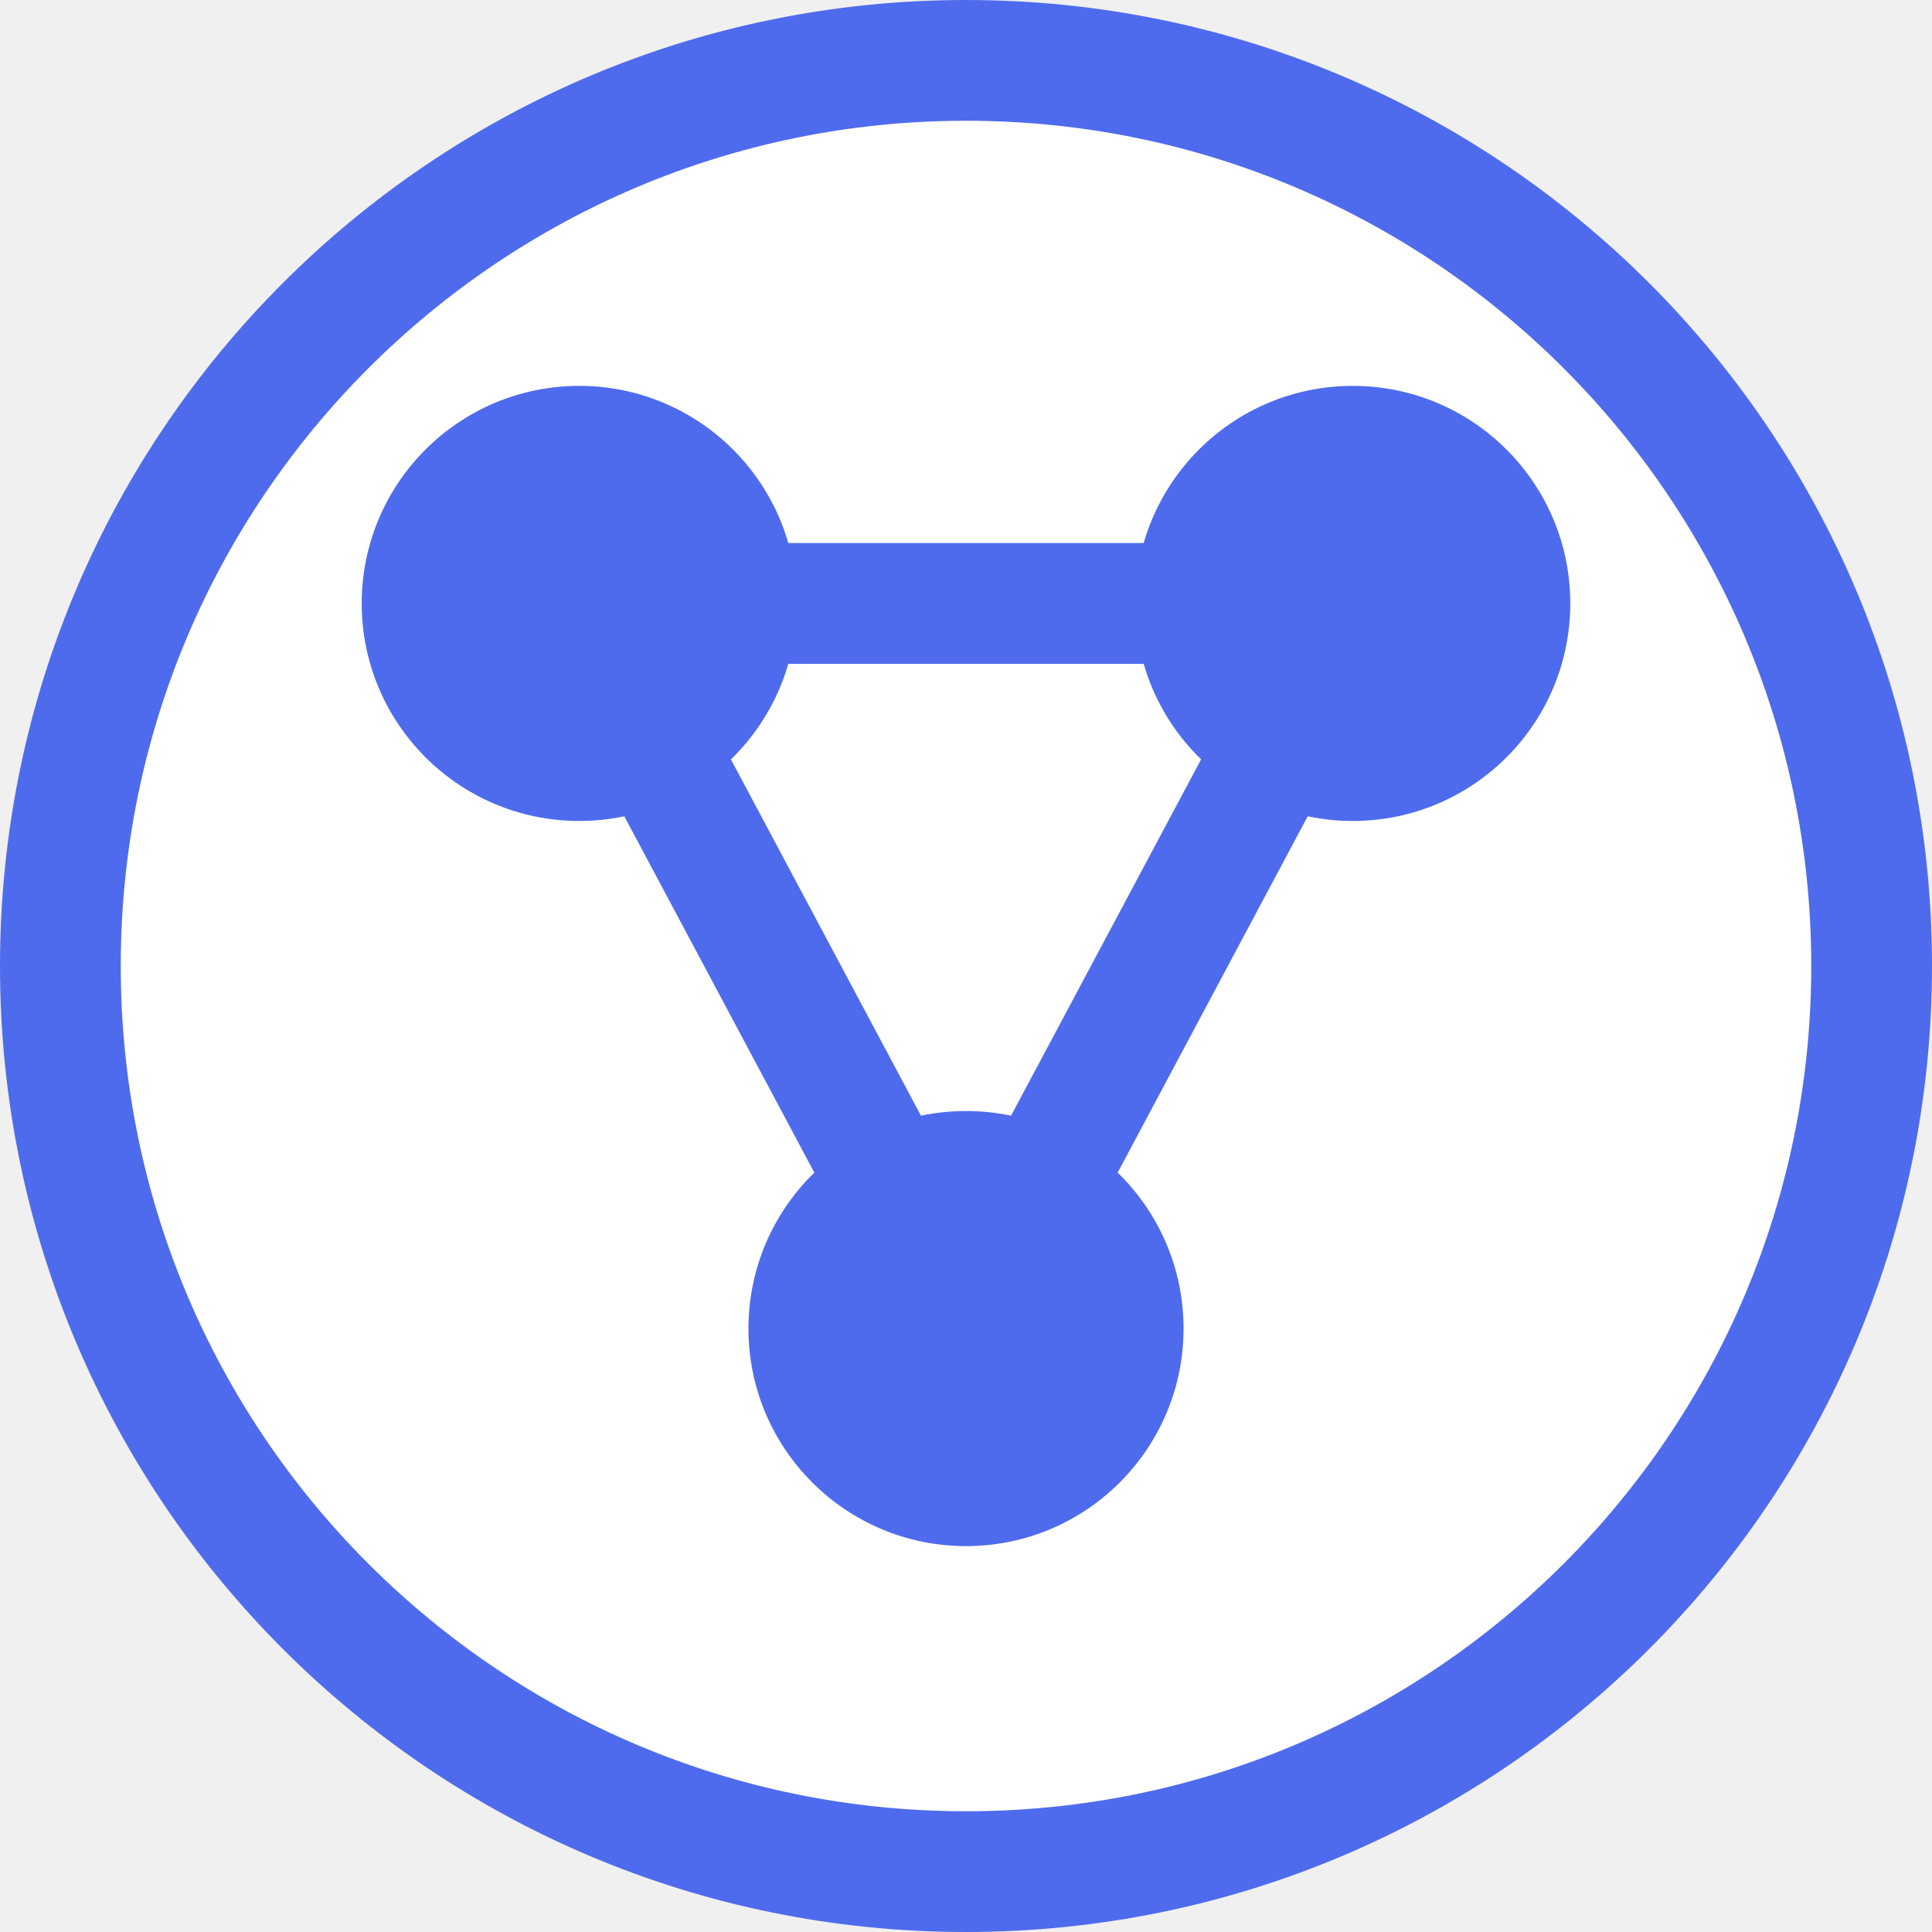
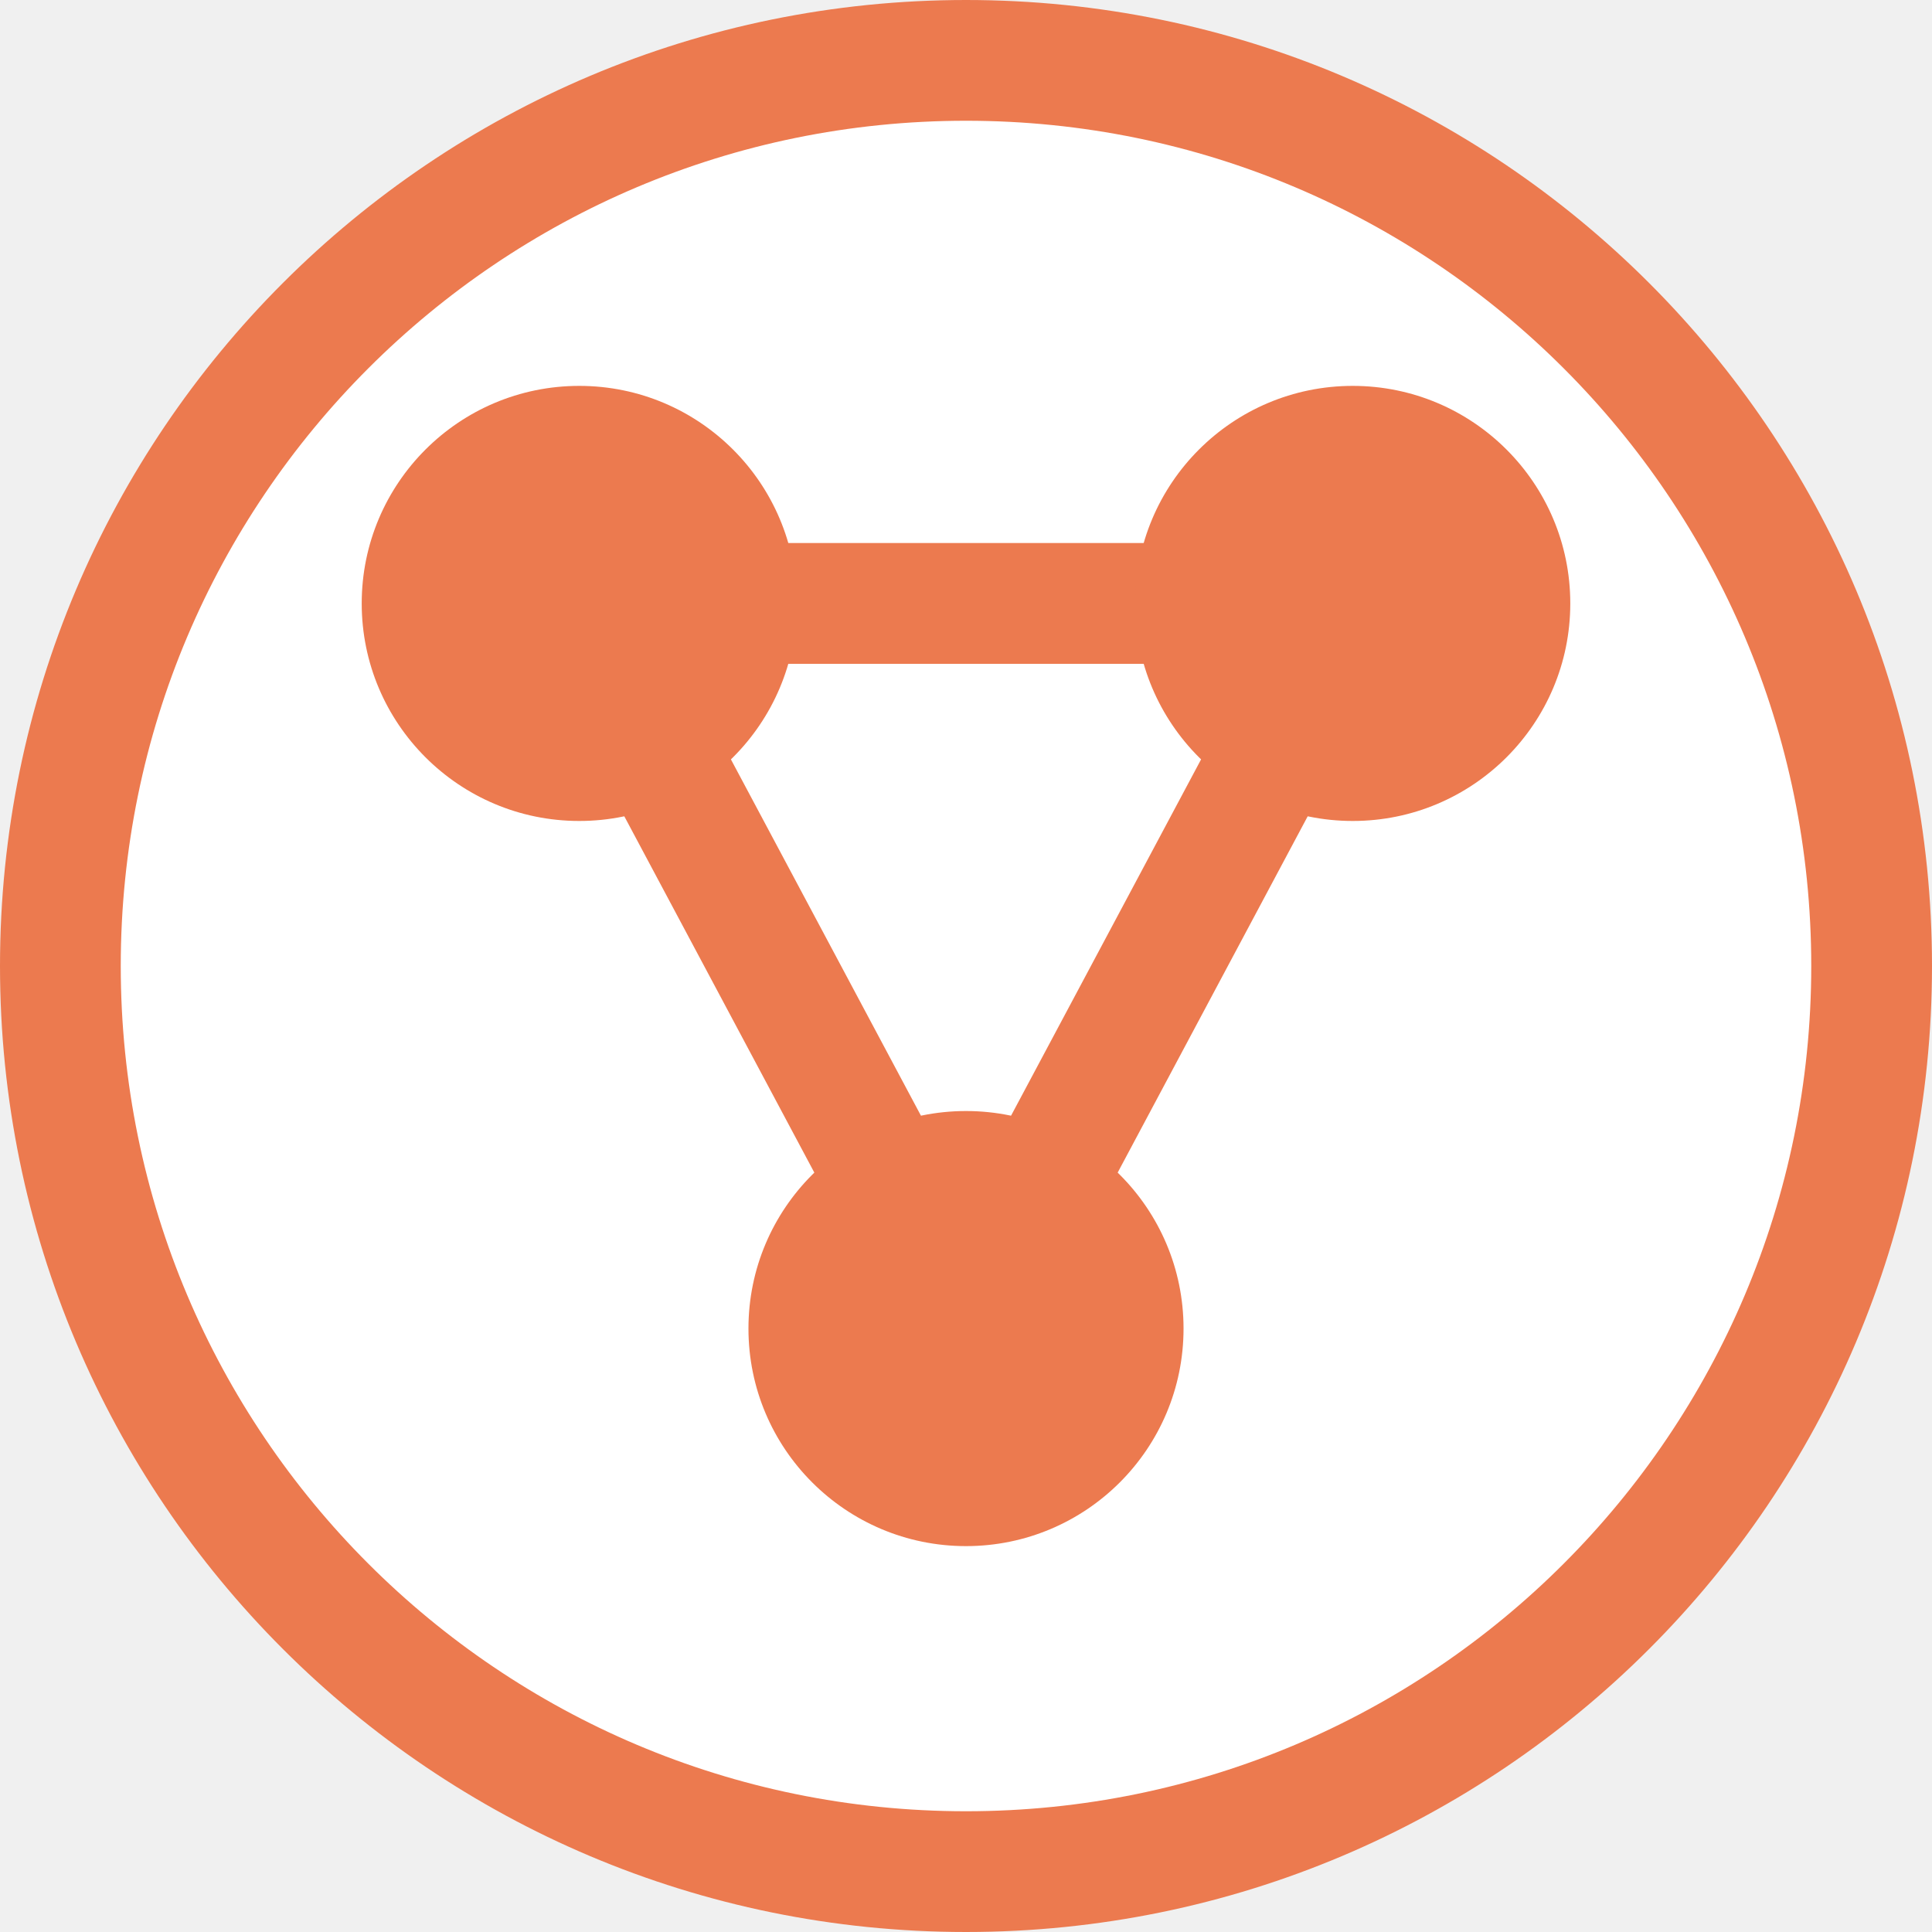
<svg xmlns="http://www.w3.org/2000/svg" viewBox="0 0 64 64" data-badge="1">
-   <circle cx="32" cy="32" r="30" fill="#ffffff" stroke="#4f6bed" stroke-width="4" />
+   <circle cx="32" cy="32" r="30" fill="#ffffff" stroke="#ec7a4f" stroke-width="4" />
  <svg x="9.5" y="9.5" width="45" height="45" viewBox="1.95 2.45 28.1 28.1">
-     <g stroke="#4f6bed" stroke-width="2.5">
+     <g stroke="#ec7a4f" stroke-width="2.5">
      <path d="M8 9 24 9 16 24z" fill="none" />
    </g>
-     <g fill="#4f6bed">
+     <g fill="#ec7a4f">
      <circle cx="8" cy="9" r="4.5" />
      <circle cx="24" cy="9" r="4.5" />
      <circle cx="16" cy="24" r="4.5" />
    </g>
  </svg>
</svg>
